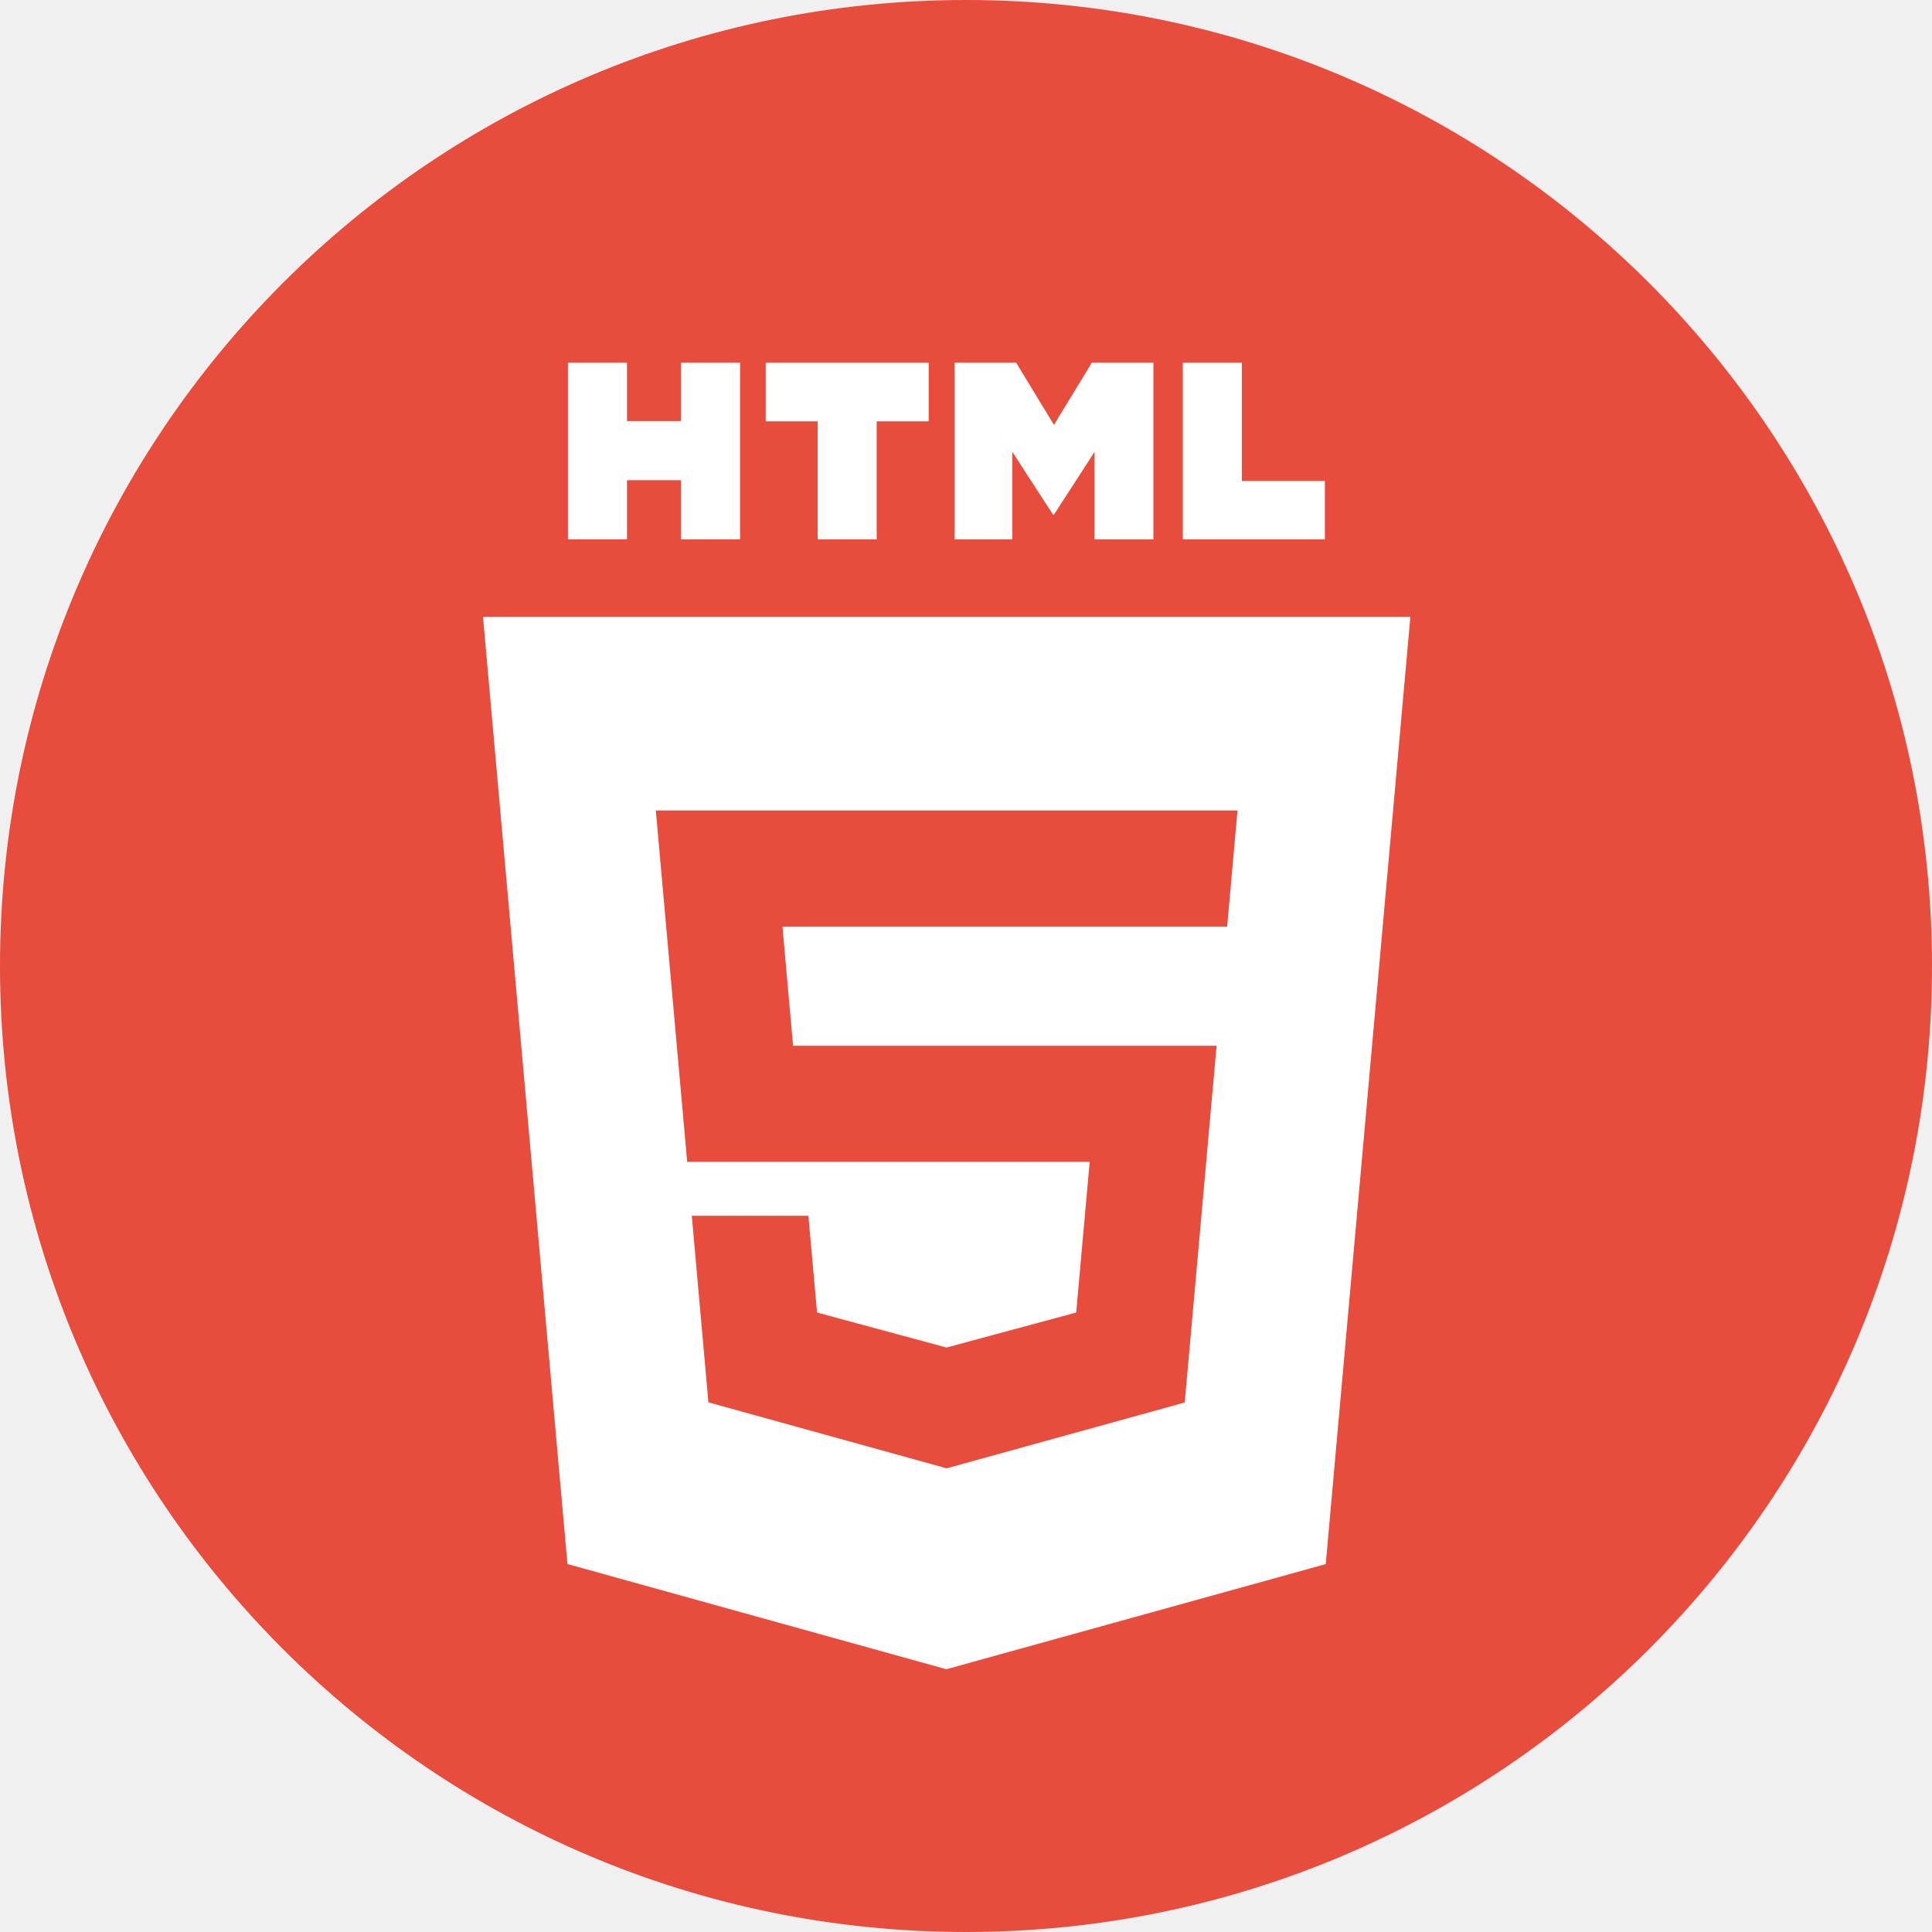
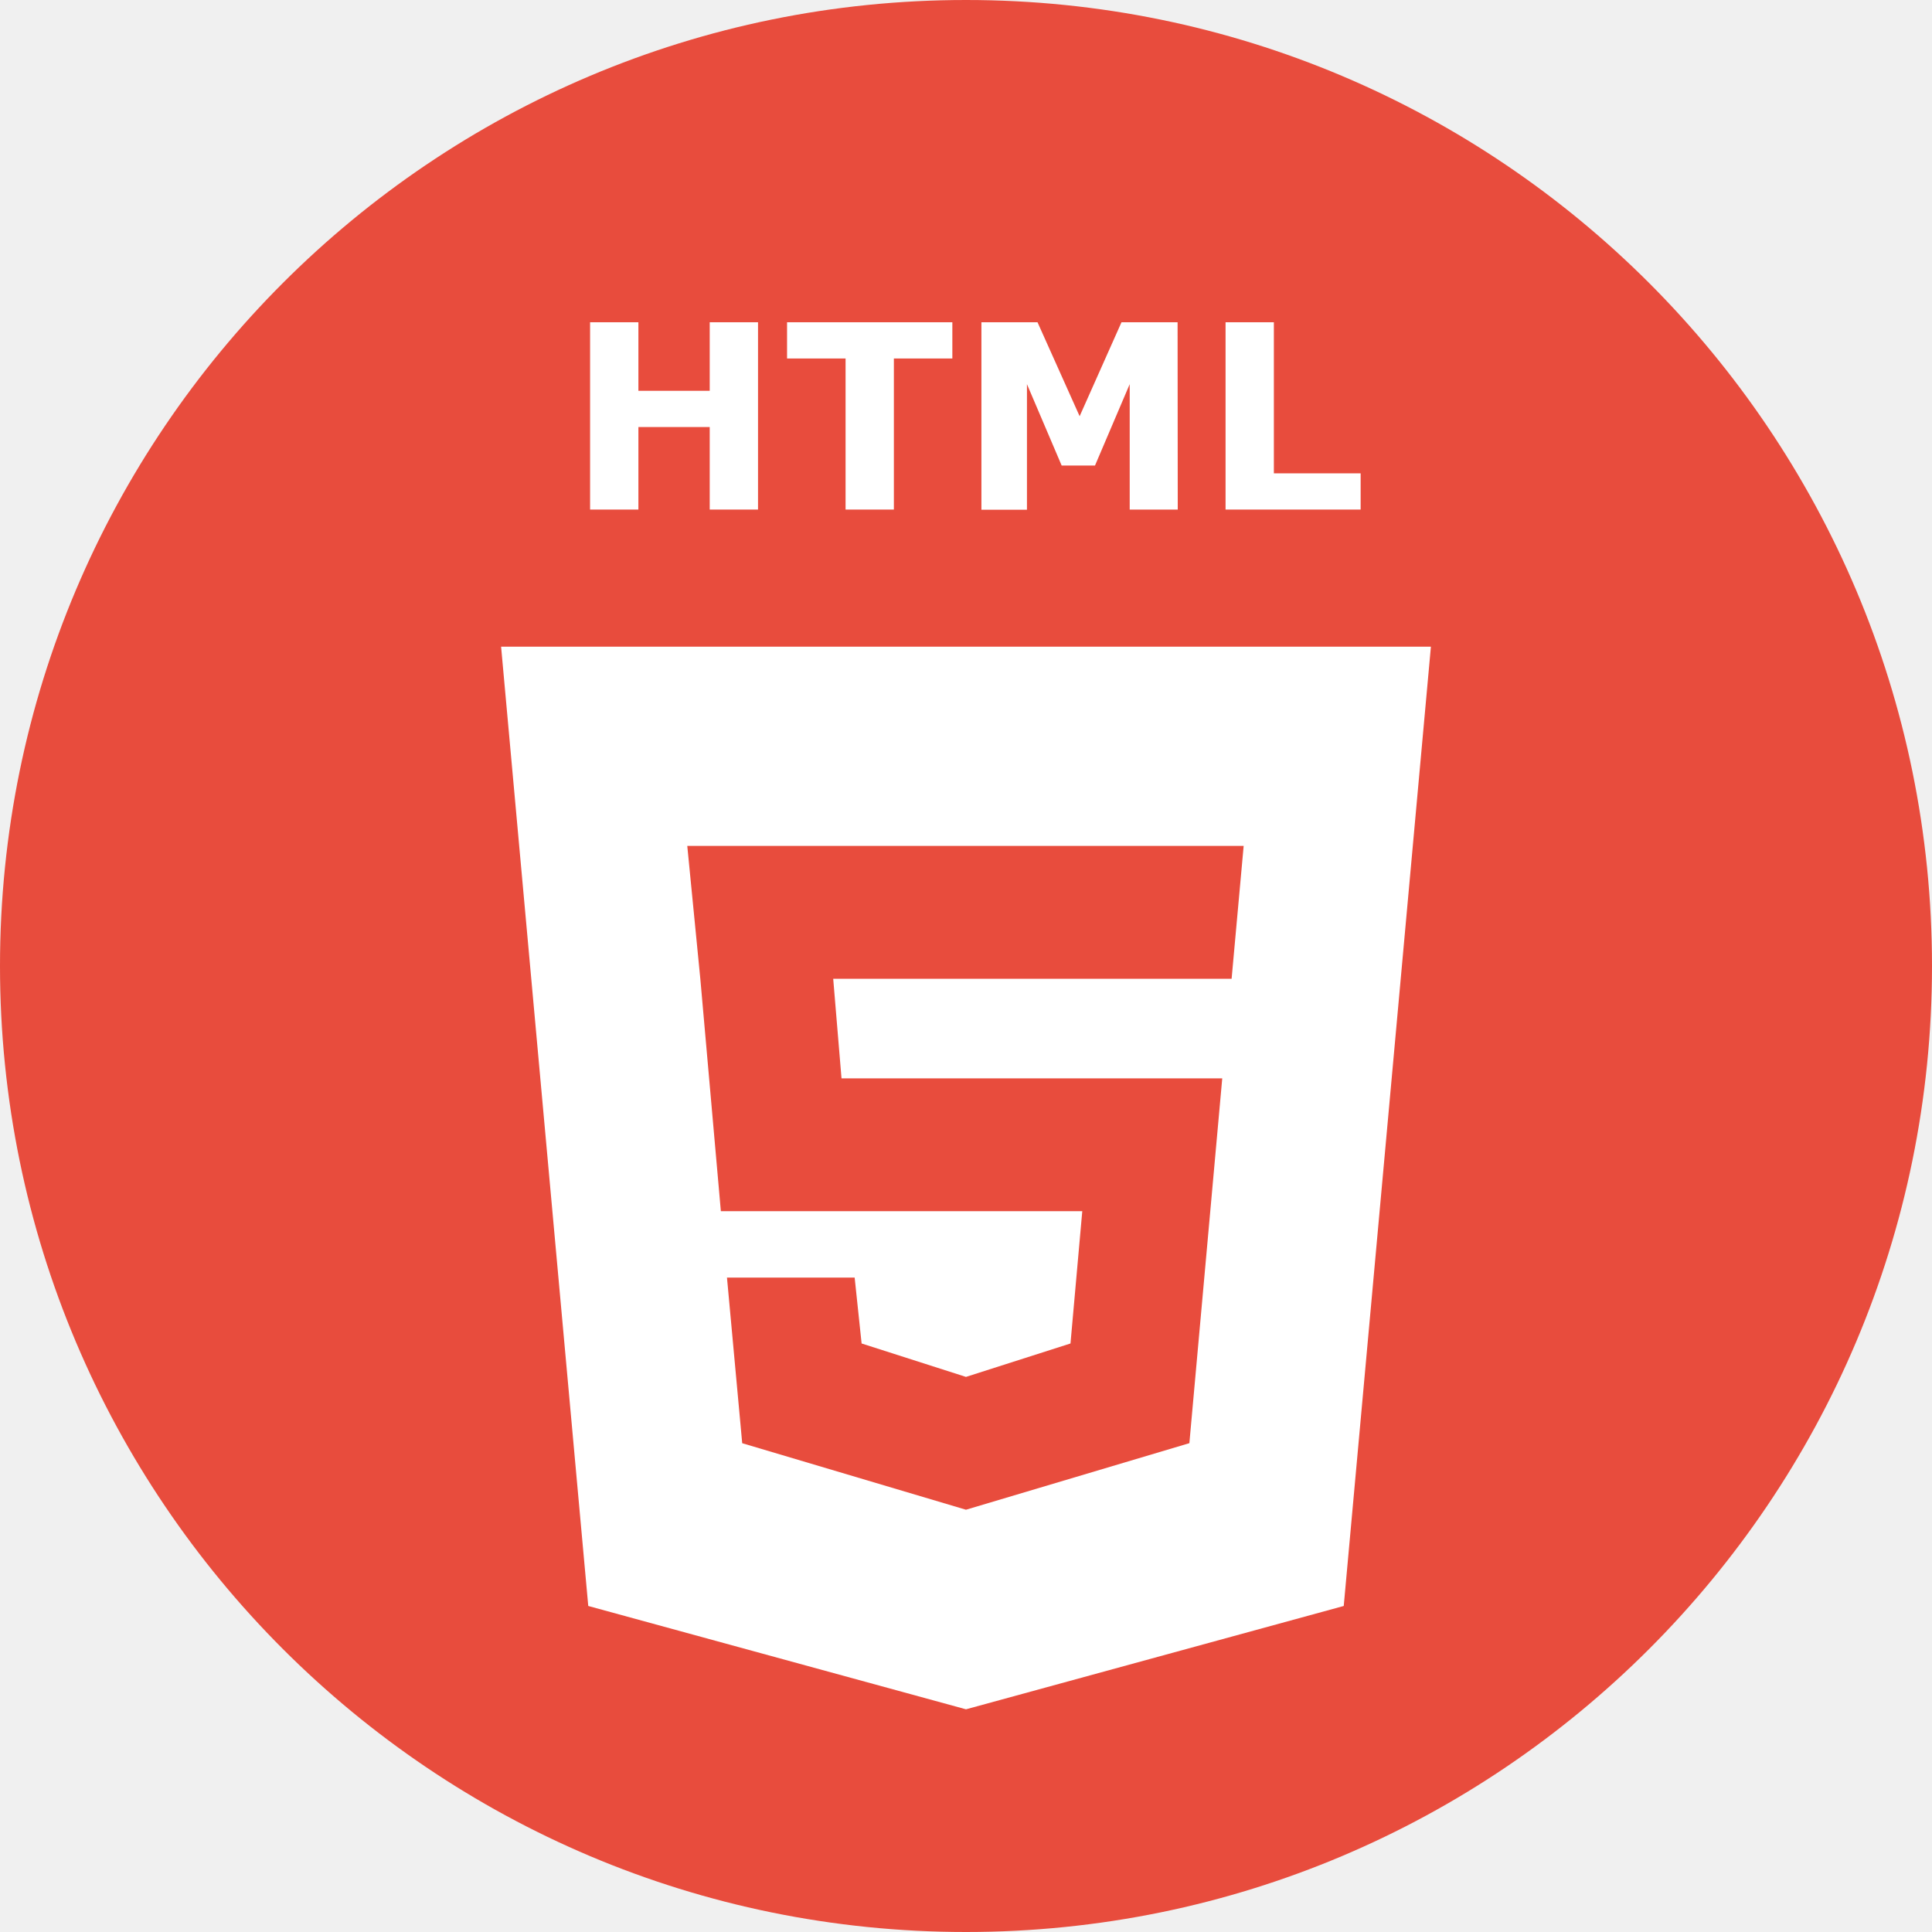
<svg xmlns="http://www.w3.org/2000/svg" id="Слой_1" data-name="Слой 1" viewBox="0 0 600 600">
  <defs>
    <style>.cls-1{fill:#e84c3d;}.cls-2{fill:#fff;}</style>
  </defs>
  <circle class="cls-1" cx="300" cy="300" r="300" />
-   <polygon class="cls-2" points="194.71 149.13 211.48 149.13 211.48 167.5 229.83 167.5 229.83 112.64 211.48 112.64 211.48 130.77 194.71 130.77 194.71 112.64 176.37 112.64 176.37 167.5 194.71 167.5 194.71 149.13" />
-   <polygon class="cls-2" points="253.94 167.5 272.27 167.5 272.27 130.85 288.41 130.85 288.41 112.64 237.8 112.64 237.8 130.85 253.94 130.85 253.94 167.5" />
-   <polygon class="cls-2" points="314.38 140.32 327.02 159.82 327.32 159.82 339.93 140.32 339.93 167.5 358.2 167.5 358.2 112.64 339.08 112.64 327.32 131.95 315.57 112.64 296.45 112.64 296.45 167.5 314.38 167.5 314.38 140.32" />
-   <polygon class="cls-2" points="411.45 149.38 385.66 149.38 385.66 112.64 367.33 112.64 367.33 167.5 411.45 167.5 411.45 149.38" />
-   <path class="cls-2" d="M150,191.58l26.23,294.15L293.9,518.4l117.82-32.65L438,191.58ZM381.1,287.77H243l3.3,37H377.82l-9.89,110.79L294,456l-.05,0L220,435.51l-5.16-57.95h36.21l2.69,30.06,40.18,10.86H294l40.22-10.86,4.19-46.79h-125l-9.74-109.11H384.32Z" />
+   <polygon class="cls-2" points="417.31 498.75 300 530.84 182.69 498.75 155.62 200.84 444.38 200.84 417.31 498.75" />
+   <polygon class="cls-1" points="386.23 262.71 213.44 262.71 217.49 303.96 223.87 376.15 336.11 376.15 332.45 417.23 299.99 427.61 267.58 417.23 265.42 396.77 225.77 396.77 230.5 448.2 299.99 468.86 369.37 448.19 379.58 334.9 261.34 334.9 258.76 303.96 382.49 303.96 386.23 262.71" />
+   <path class="cls-2" d="M235.41,158.25h-15V132.62H198.26v25.63h-15V100.08h15v21.29h22.15V100.08h15Z" />
+   <path class="cls-2" d="M295.76,111.33H277.6v46.92h-15V111.33H244.43V100.08h51.33Z" />
+   <path class="cls-2" d="M365.76,158.25H350.84V119.3l-10.78,25.28H329.71L318.93,119.3v39H304.79V100.08h17.42l13.08,29.18,13-29.18h17.42Z" />
+   <path class="cls-2" d="M422.56,158.25H380.61V100.08h15V147h26.95Z" />
</svg>
